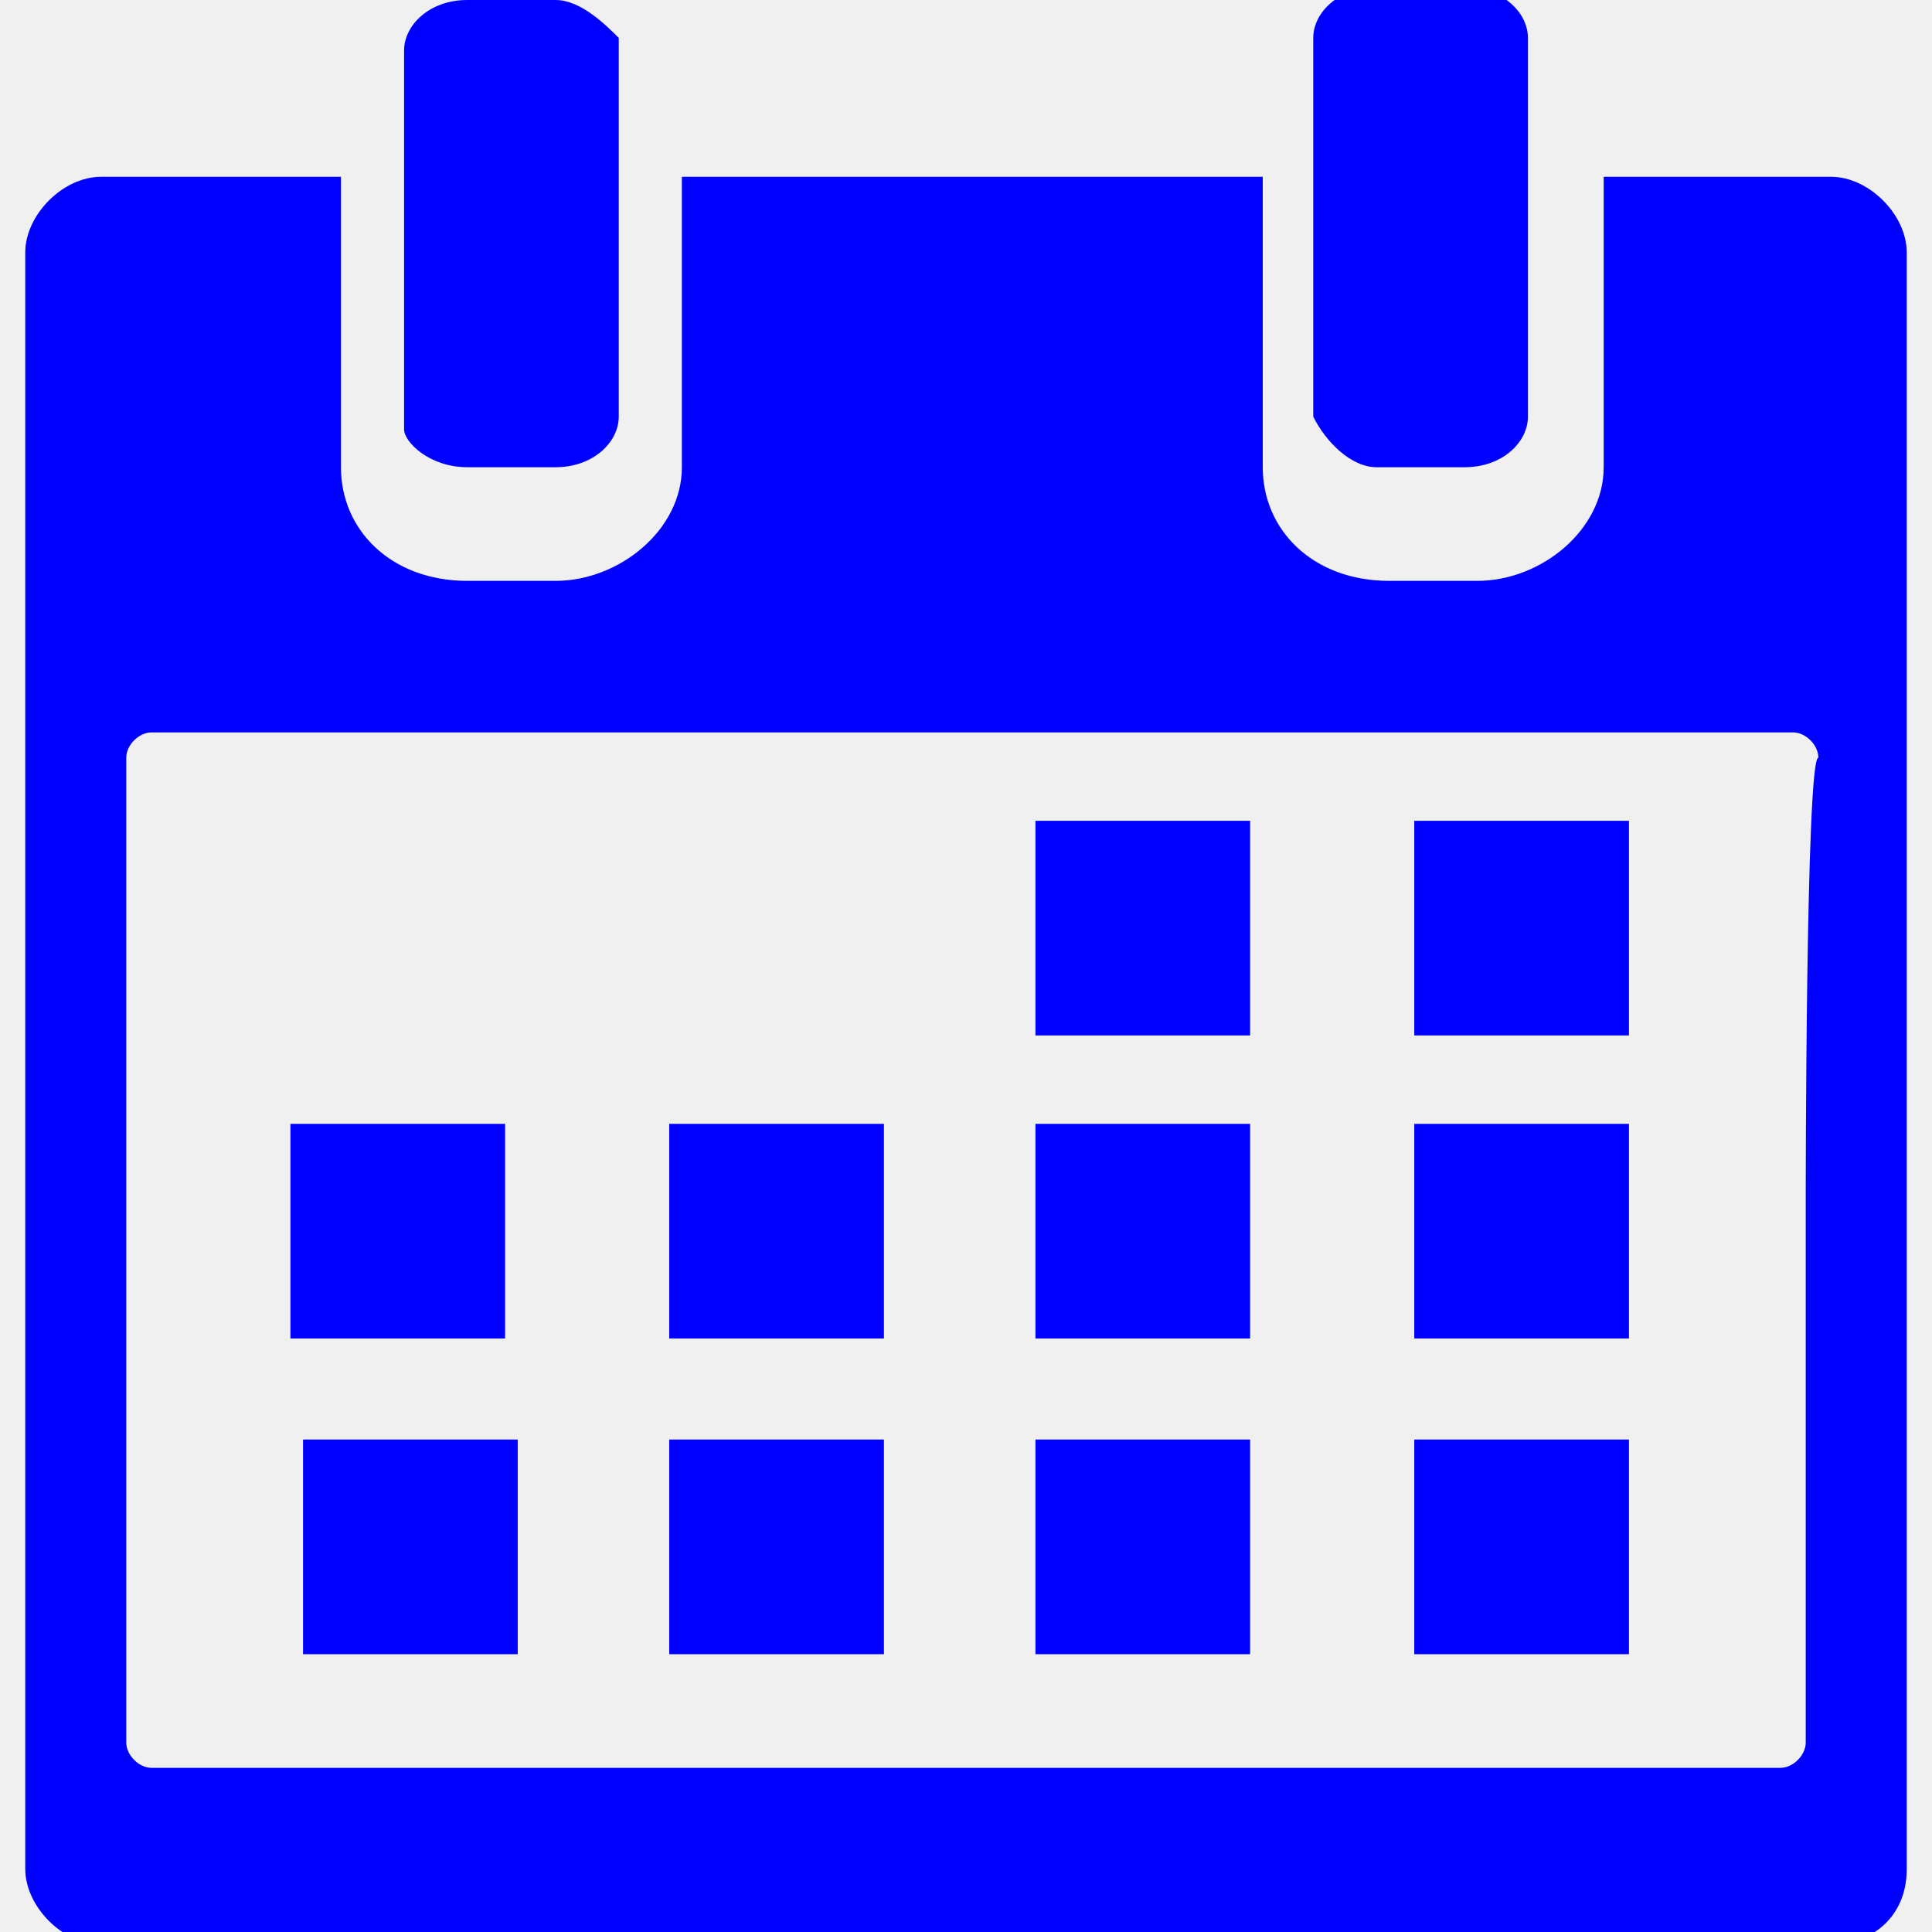
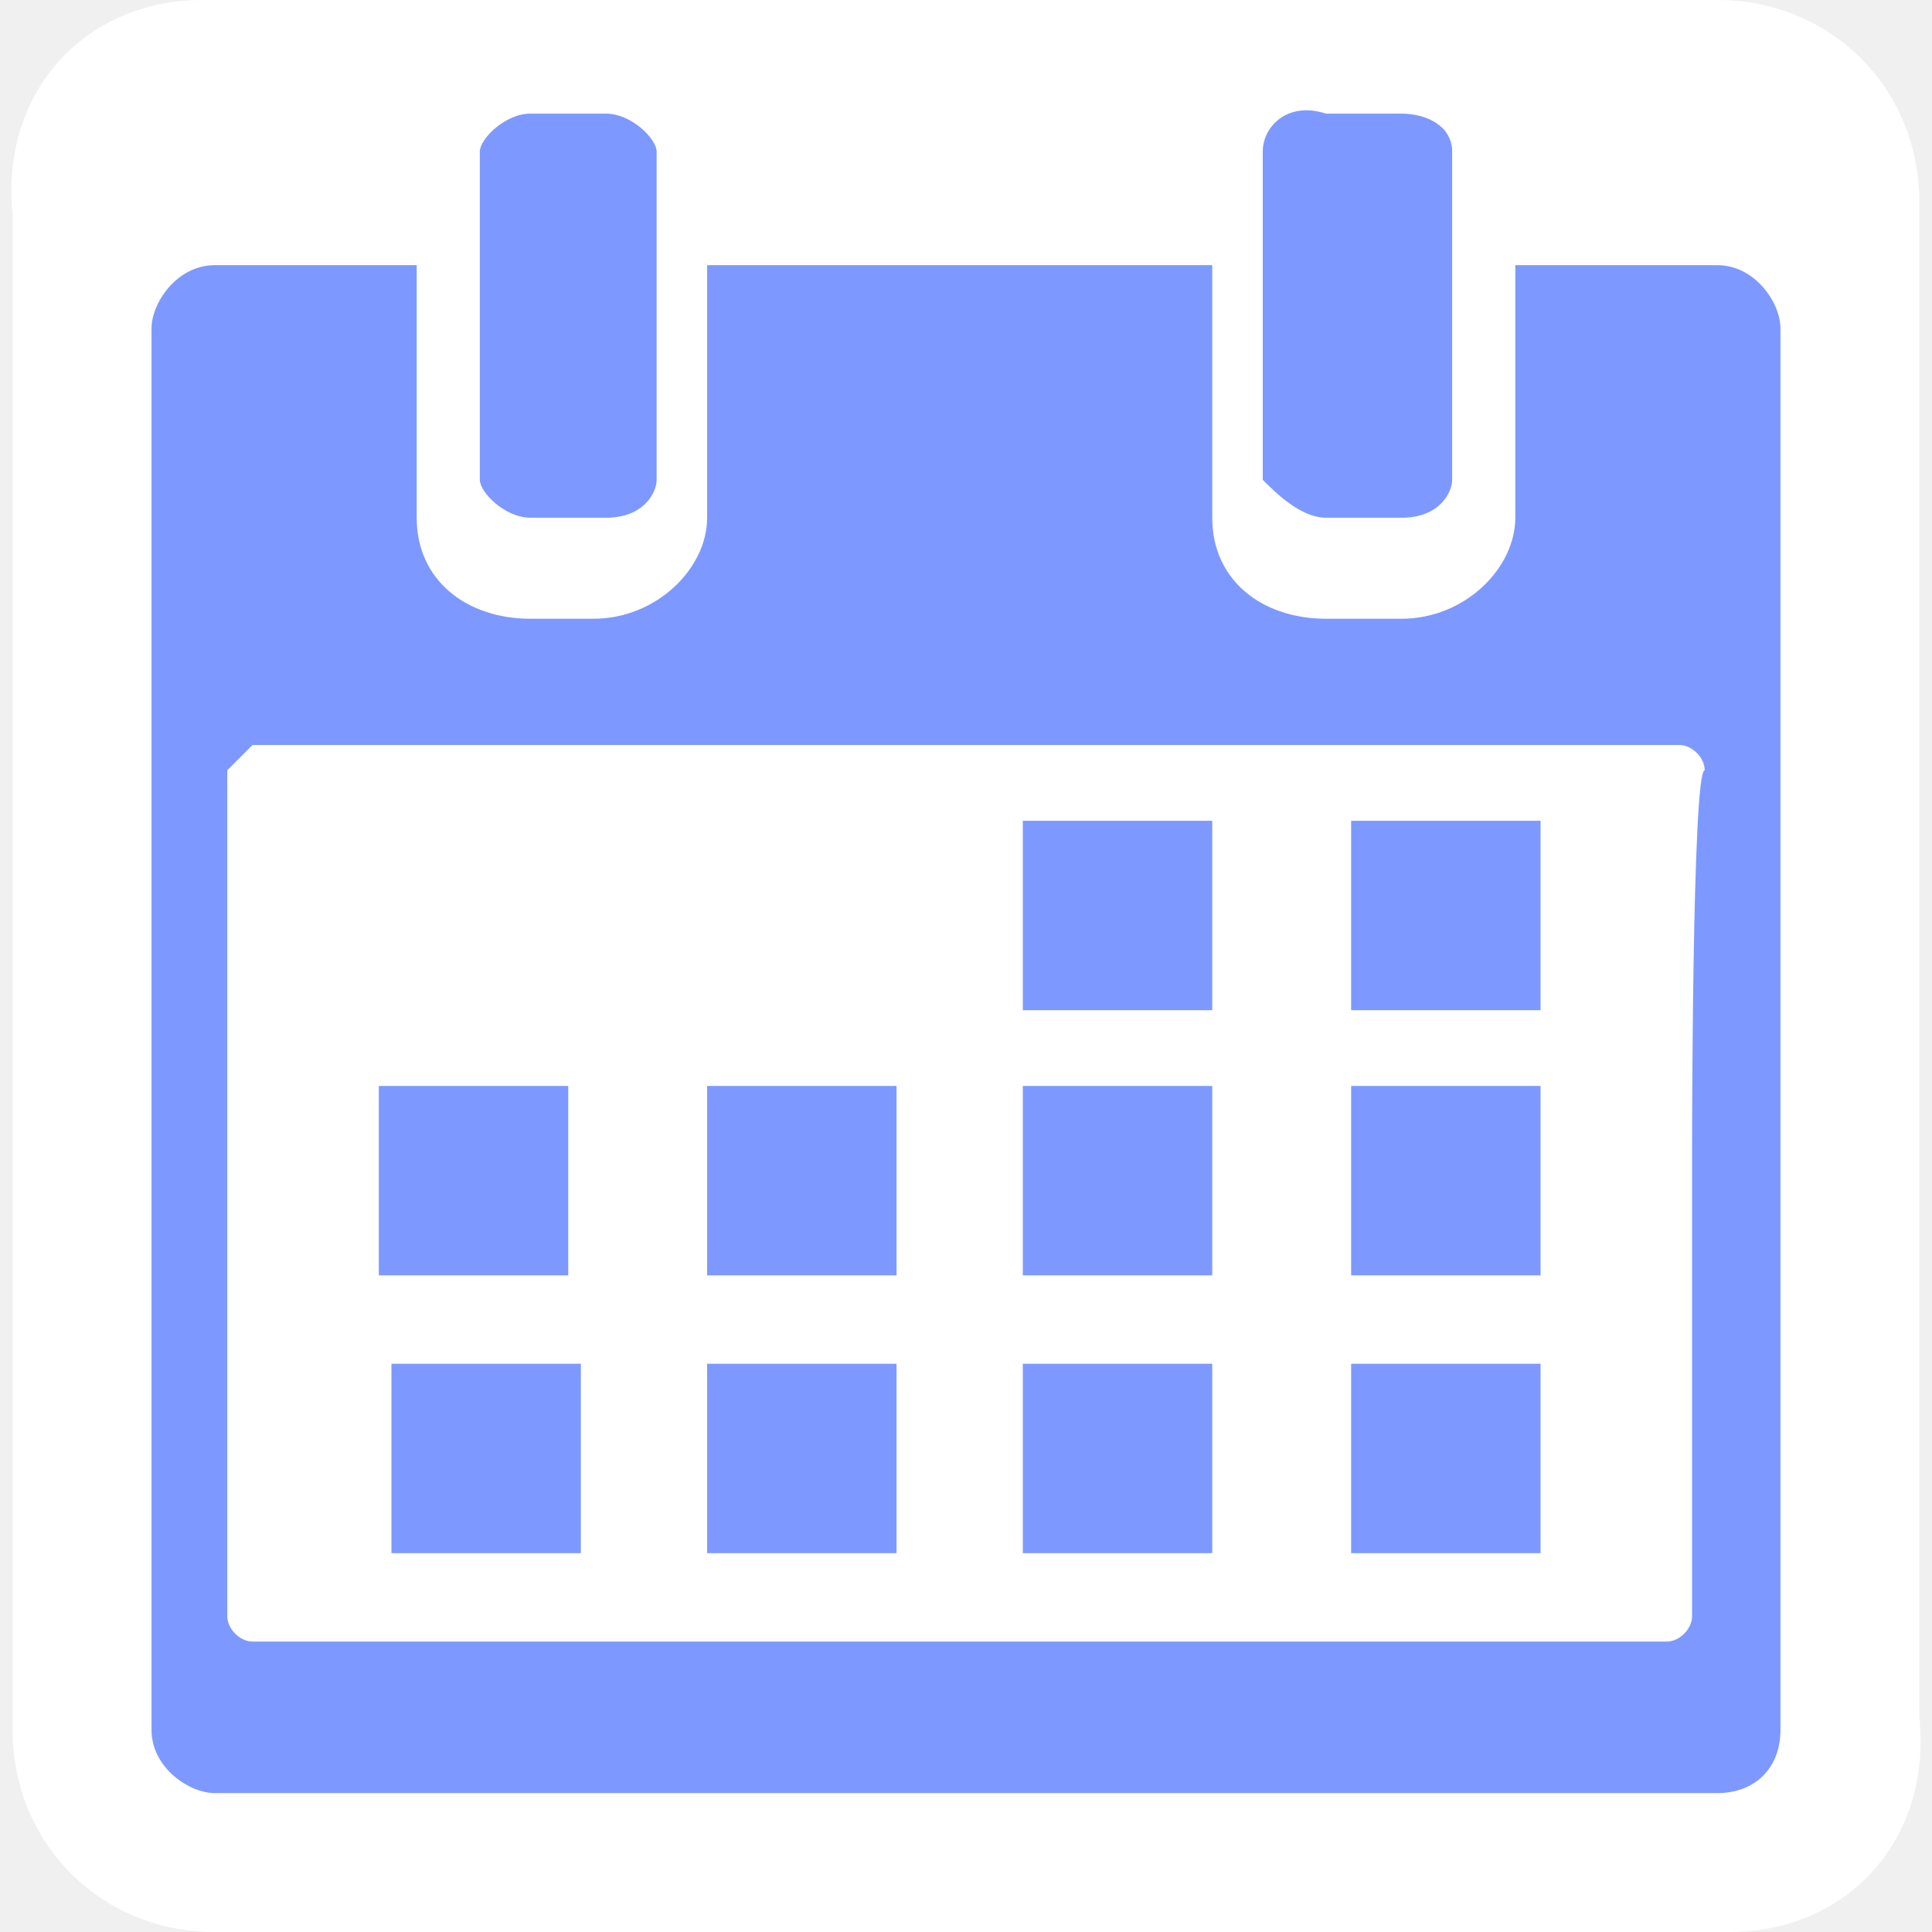
<svg xmlns="http://www.w3.org/2000/svg" version="1.1" id="Capa_1" x="0px" y="0px" viewBox="0 0 15.3 15.3" style="enable-background:new 0 0 15.3 15.3;" xml:space="preserve">
  <style type="text/css">
- 	.st0{fill:#0000FF;}
+ 	.st0{fill:#FFFFFF;}
+ 	.st1{fill:#7D99FF;}
</style>
+   <path class="st0" d="M13.7,15.3h-12c-0.9,0-1.6-0.7-1.6-1.6v-12C0,0.7,0.7,0,1.6,0h12c0.9,0,1.6,0.7,1.6,1.6v12  C15.3,14.6,14.6,15.3,13.7,15.3z" />
  <g>
    <g>
-       <path class="st0" d="M3.7,3.7h0.7c0.3,0,0.5-0.2,0.5-0.4v-3C4.8,0.2,4.6,0,4.4,0H3.7C3.4,0,3.2,0.2,3.2,0.4v3    C3.2,3.5,3.4,3.7,3.7,3.7z" />
-       <path class="st0" d="M10.9,3.7h0.7c0.3,0,0.5-0.2,0.5-0.4v-3c0-0.2-0.2-0.4-0.5-0.4h-0.7c-0.3,0-0.5,0.2-0.5,0.4v3    C10.5,3.5,10.7,3.7,10.9,3.7z" />
-       <path class="st0" d="M14.5,1.4h-1.8v2.3c0,0.5-0.5,0.9-1,0.9h-0.7c-0.6,0-1-0.4-1-0.9V1.4H5.4v2.3c0,0.5-0.5,0.9-1,0.9H3.7    c-0.6,0-1-0.4-1-0.9V1.4H0.8C0.5,1.4,0.2,1.7,0.2,2v12.8c0,0.3,0.3,0.6,0.6,0.6h13.7c0.3,0,0.6-0.2,0.6-0.6V2    C15.1,1.7,14.8,1.4,14.5,1.4z M14.3,9.5v4.3c0,0.1-0.1,0.2-0.2,0.2H7.5H1.2C1.1,14,1,13.9,1,13.8v-3.5V6c0-0.1,0.1-0.2,0.2-0.2    h6.7h6.3l0,0c0.1,0,0.2,0.1,0.2,0.2C14.3,6,14.3,9.5,14.3,9.5z" />
-       <rect x="2.3" y="8.9" class="st0" width="1.7" height="1.7" />
-       <rect x="5.3" y="8.9" class="st0" width="1.7" height="1.7" />
-       <rect x="8.2" y="8.9" class="st0" width="1.7" height="1.7" />
-       <rect x="11.2" y="8.9" class="st0" width="1.7" height="1.7" />
-       <rect x="2.4" y="11.4" class="st0" width="1.7" height="1.7" />
-       <rect x="5.3" y="11.4" class="st0" width="1.7" height="1.7" />
-       <rect x="8.2" y="11.4" class="st0" width="1.7" height="1.7" />
-       <rect x="11.2" y="11.4" class="st0" width="1.7" height="1.7" />
-       <rect x="8.2" y="6.5" class="st0" width="1.7" height="1.7" />
-       <rect x="11.2" y="6.5" class="st0" width="1.7" height="1.7" />
+       <path class="st1" d="M4.2,4.1h0.6c0.3,0,0.4-0.2,0.4-0.3V1.2c0-0.1-0.2-0.3-0.4-0.3H4.2C4,0.9,3.8,1.1,3.8,1.2v2.6    C3.8,3.9,4,4.1,4.2,4.1z" />
+       <path class="st1" d="M10.5,4.1h0.6c0.3,0,0.4-0.2,0.4-0.3V1.2c0-0.2-0.2-0.3-0.4-0.3h-0.6C10.2,0.8,10,1,10,1.2v2.6    C10.1,3.9,10.3,4.1,10.5,4.1z" />
+       <path class="st1" d="M13.6,2.1H12v2c0,0.4-0.4,0.8-0.9,0.8h-0.6c-0.5,0-0.9-0.3-0.9-0.8v-2h-4v2c0,0.4-0.4,0.8-0.9,0.8H4.2    c-0.5,0-0.9-0.3-0.9-0.8v-2H1.7c-0.3,0-0.5,0.3-0.5,0.5v11.1c0,0.3,0.3,0.5,0.5,0.5h11.9c0.3,0,0.5-0.2,0.5-0.5V2.6    C14.1,2.4,13.9,2.1,13.6,2.1z M13.4,9.1v3.7c0,0.1-0.1,0.2-0.2,0.2H7.5H2c-0.1,0-0.2-0.1-0.2-0.2v-3V6.1C1.9,6,2,5.9,2,5.9h5.8    h5.5l0,0c0.1,0,0.2,0.1,0.2,0.2C13.4,6.1,13.4,9.1,13.4,9.1z" />
+       <rect x="3" y="8.6" class="st1" width="1.5" height="1.5" />
+       <rect x="5.6" y="8.6" class="st1" width="1.5" height="1.5" />
+       <rect x="8.1" y="8.6" class="st1" width="1.5" height="1.5" />
+       <rect x="10.7" y="8.6" class="st1" width="1.5" height="1.5" />
+       <rect x="3.1" y="10.8" class="st1" width="1.5" height="1.5" />
+       <rect x="5.6" y="10.8" class="st1" width="1.5" height="1.5" />
+       <rect x="8.1" y="10.8" class="st1" width="1.5" height="1.5" />
+       <rect x="10.7" y="10.8" class="st1" width="1.5" height="1.5" />
+       <rect x="8.1" y="6.5" class="st1" width="1.5" height="1.5" />
+       <rect x="10.7" y="6.5" class="st1" width="1.5" height="1.5" />
    </g>
  </g>
</svg>
